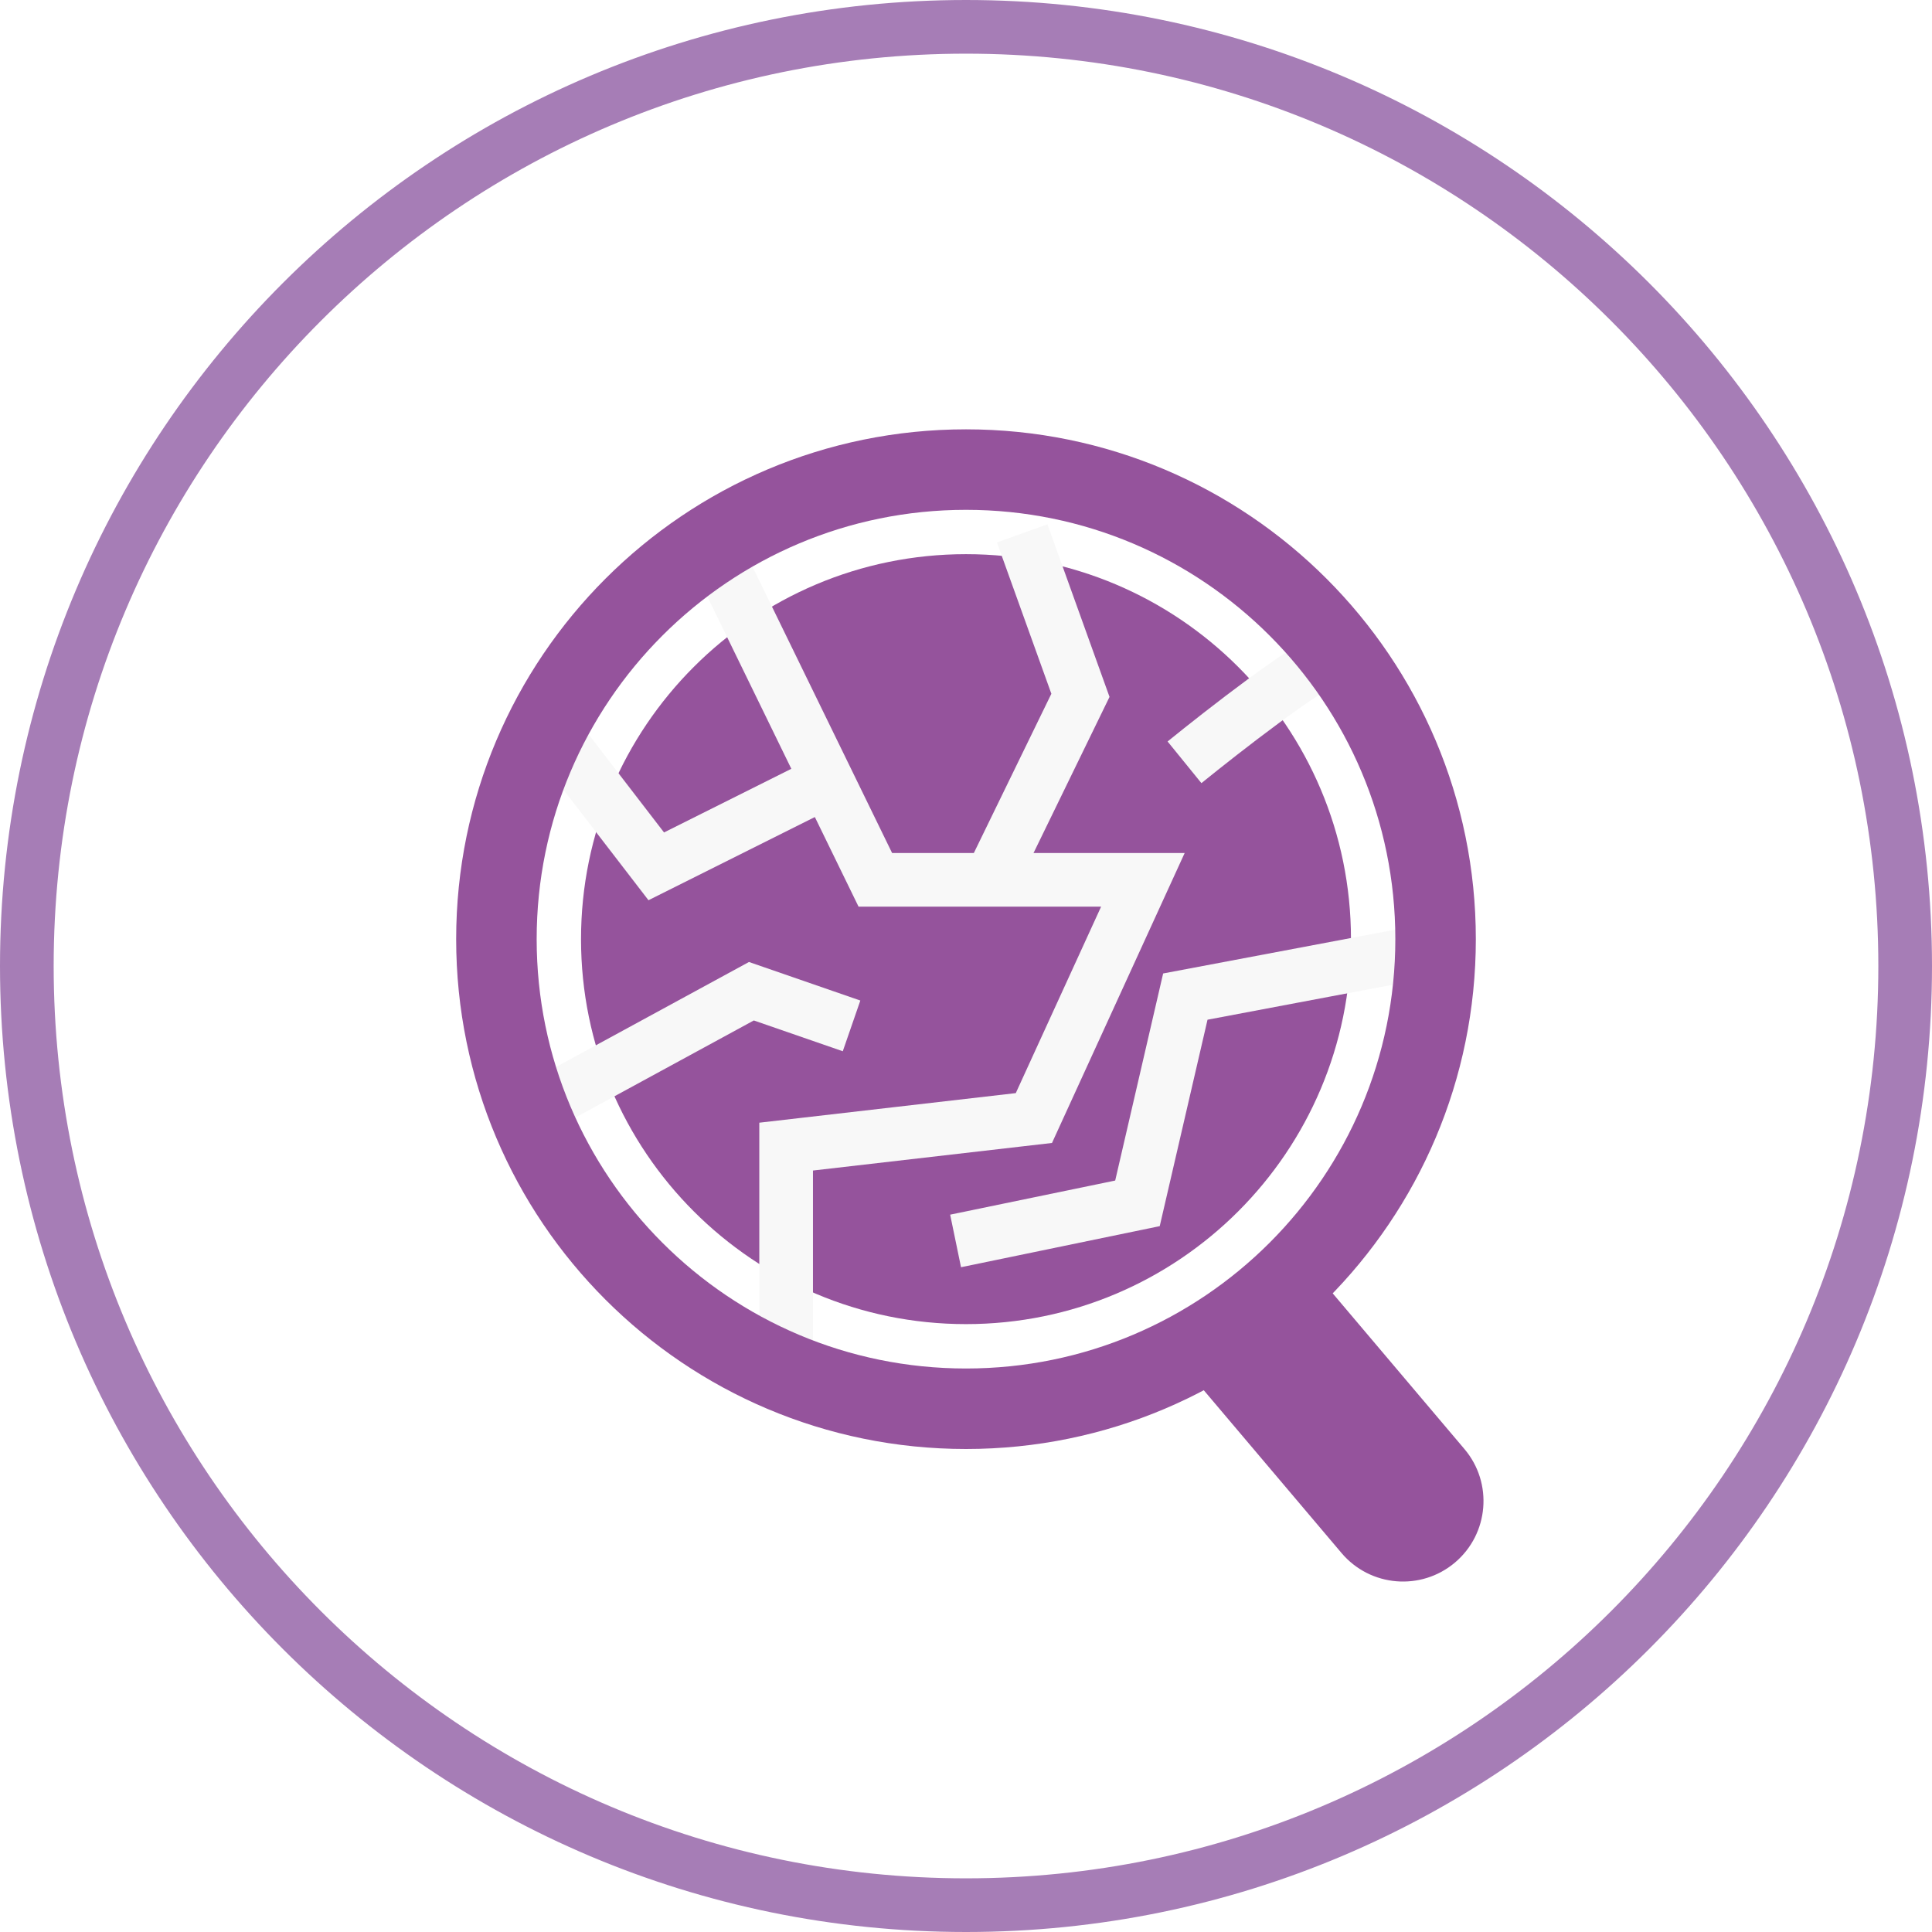
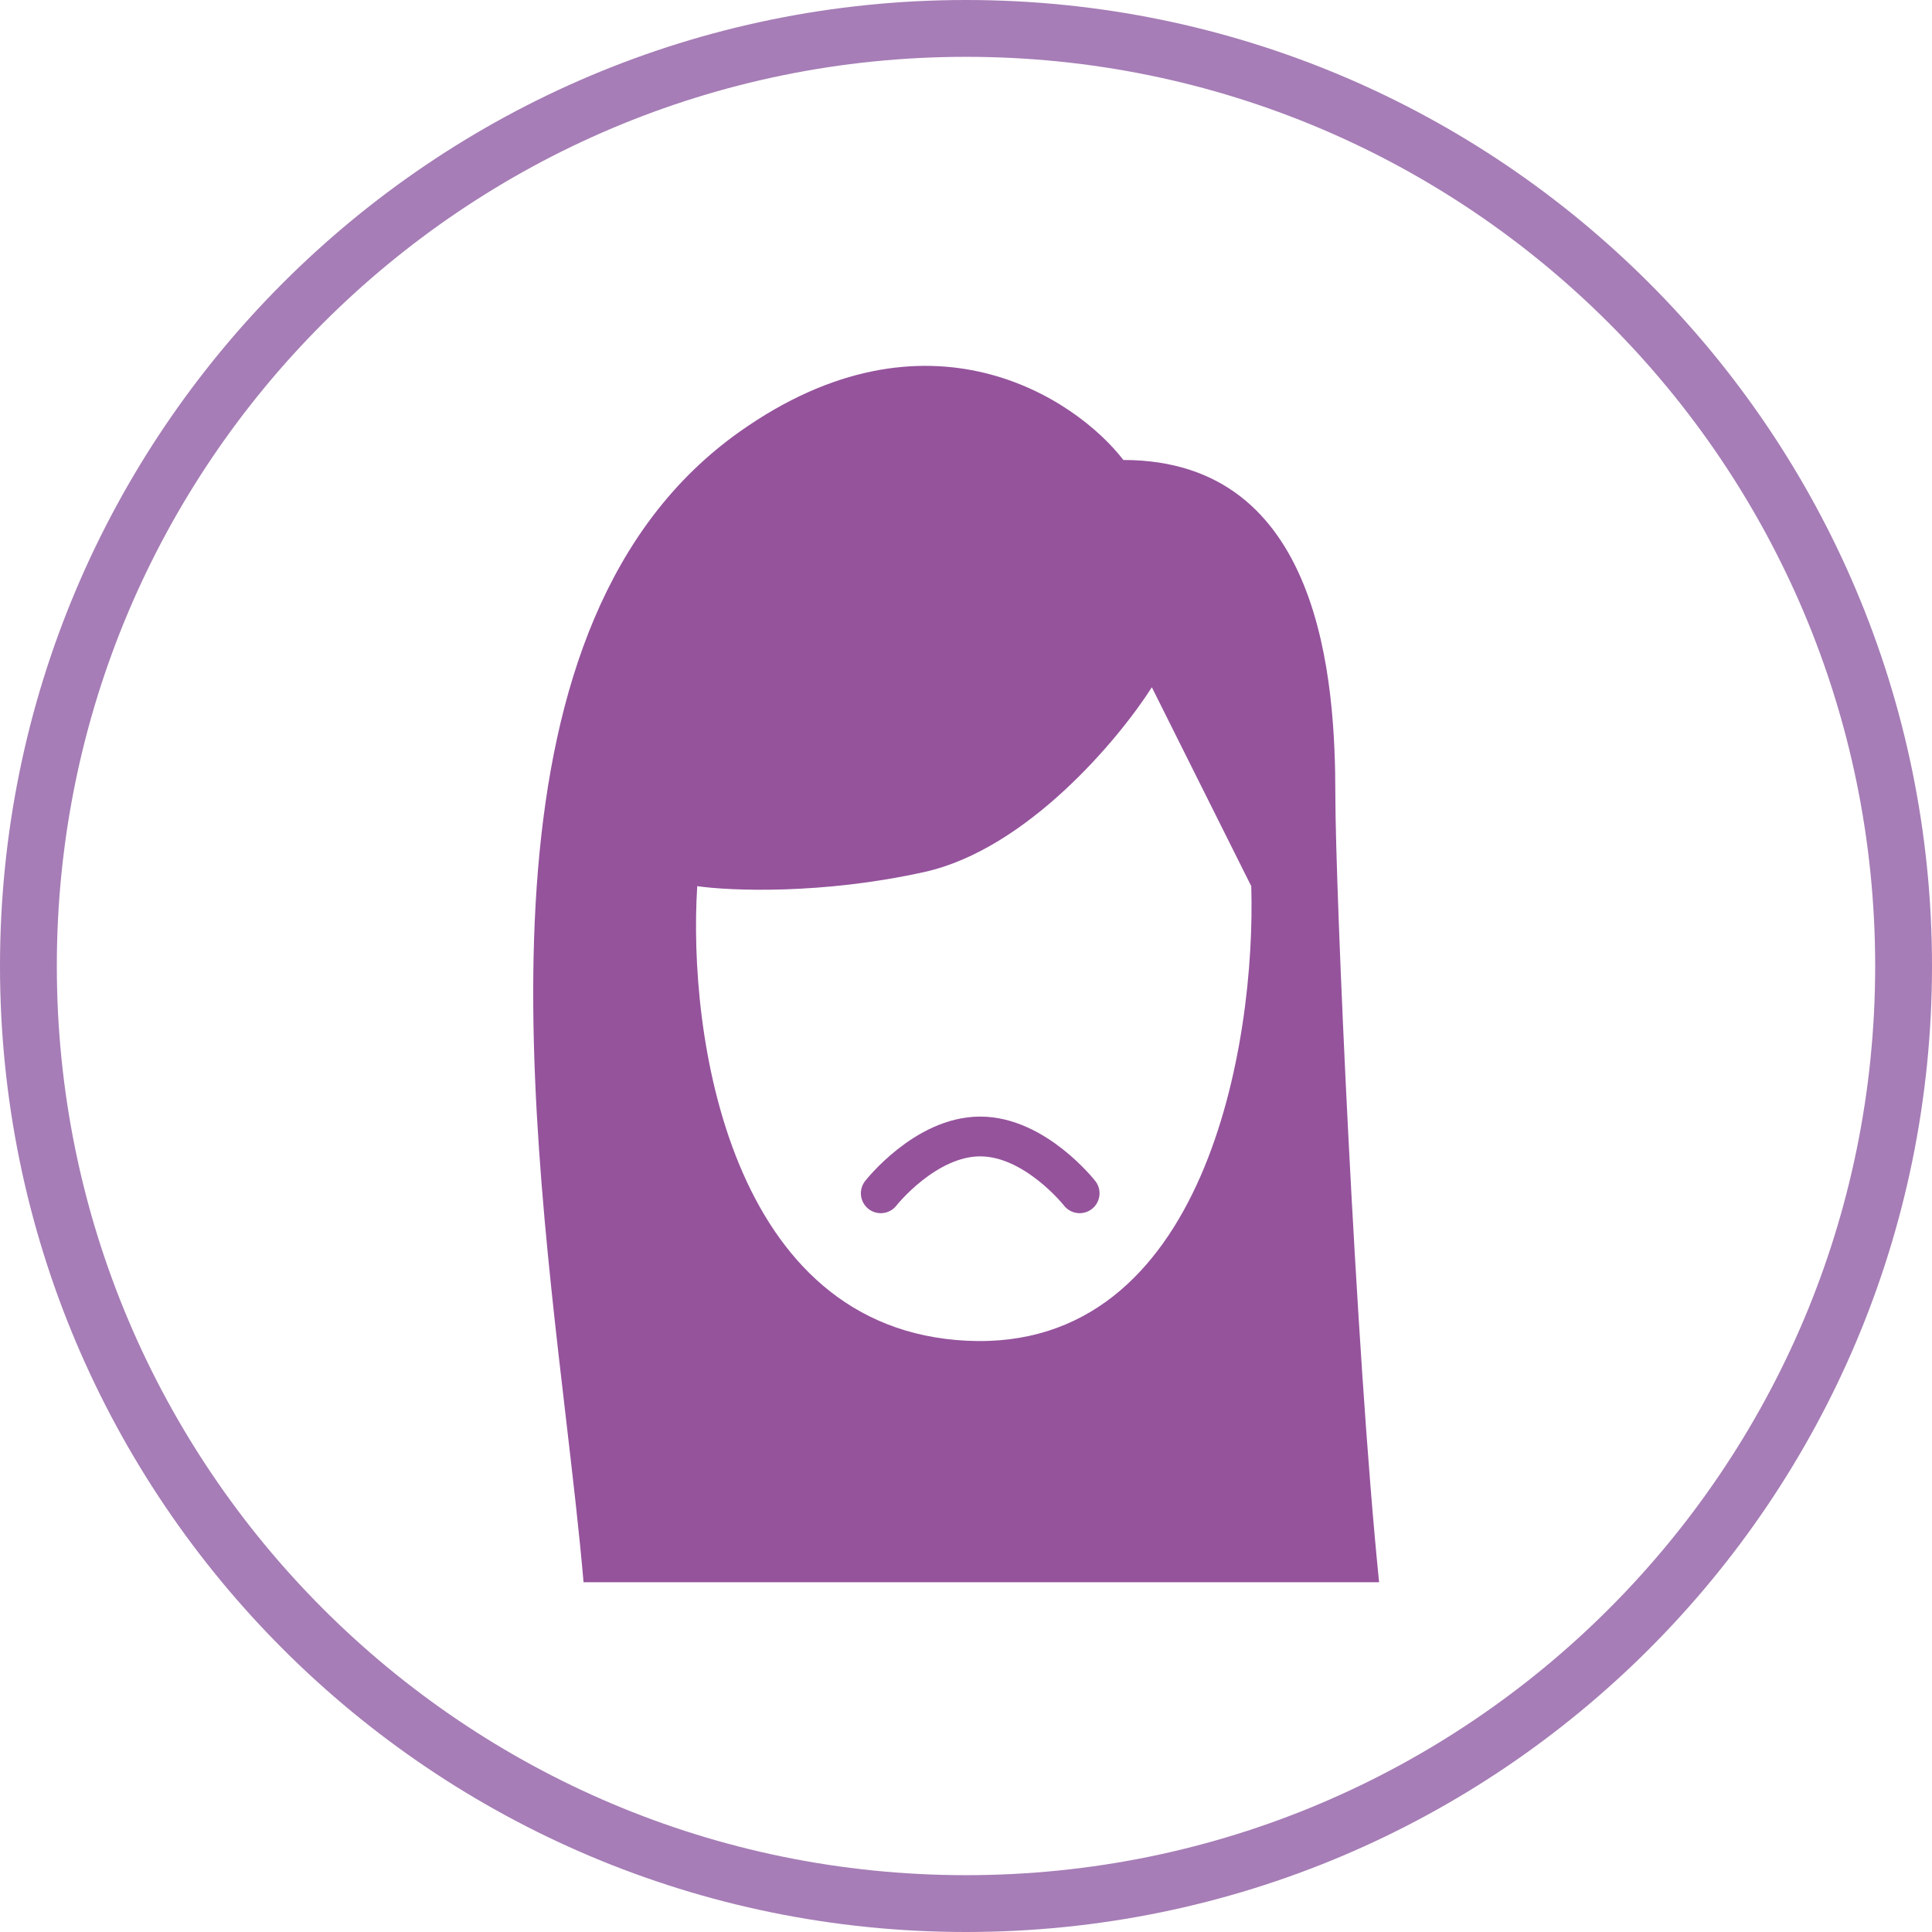
- <svg xmlns="http://www.w3.org/2000/svg" width="72" height="72" viewBox="0 0 72 72" fill="none">
-   <circle cx="36" cy="36" r="35" stroke="#A67DB6" stroke-width="2" />
-   <path d="M50.31 48.961L48.373 46.671L43.792 50.546L45.73 52.837L50.31 48.961ZM49.995 57.877C51.066 59.142 52.959 59.3 54.224 58.23C55.488 57.159 55.646 55.266 54.576 54.002L49.995 57.877ZM45.73 52.837L49.995 57.877L54.576 54.002L50.31 48.961L45.73 52.837Z" fill="#95539C" />
-   <circle cx="36" cy="34.999" r="14.347" fill="#95539C" />
-   <path d="M27.081 21.428L32.621 32.789H42.592L38.53 41.666L29.297 42.731V50.897" stroke="#F8F8F8" stroke-width="2" stroke-linecap="round" />
-   <path d="M37.163 32.285L40.265 25.913L38.094 19.877" stroke="#F8F8F8" stroke-width="2" />
-   <path d="M30.184 29.422L24.457 32.286L20.877 27.633" stroke="#F8F8F8" stroke-width="2" />
-   <path d="M20.877 40.817L28.002 36.94L31.735 38.232" stroke="#F8F8F8" stroke-width="2" />
-   <path d="M49.571 24.531C48.703 24.813 45.59 27.234 44.143 28.409" stroke="#F8F8F8" stroke-width="2" />
-   <path d="M53.449 35.389L44.174 37.14L42.39 44.845L35.612 46.246" stroke="#F8F8F8" stroke-width="2" />
-   <circle cx="36" cy="35" r="17.5" stroke="#95539C" stroke-width="3" />
+ <svg xmlns="http://www.w3.org/2000/svg" width="68" height="68" viewBox="0 0 68 68" fill="none">
+   <circle cx="34" cy="34" r="33" stroke="#A67DB6" stroke-width="2" />
+   <path fill-rule="evenodd" clip-rule="evenodd" d="M39.539 16.19C37.872 14.024 32.651 10.512 26.039 15.19C16.639 21.841 18.535 38.076 19.923 49.953C20.164 52.022 20.391 53.959 20.539 55.69H48.54C47.707 47.524 47 31.2 47 28C47 24 46.538 16.19 39.539 16.19ZM40.541 24.19C39.374 26.024 36.141 29.89 32.541 30.69C28.941 31.49 25.707 31.357 24.541 31.19C24.207 36.357 25.64 46.79 34.041 47.19C42.441 47.59 44.207 36.69 44.04 31.19L40.541 24.19Z" fill="#95539C" />
+   <path d="M31 42C31 42 32.567 40 34.5 40C36.433 40 38 42 38 42" stroke="#95539C" stroke-width="1.4" stroke-linecap="round" />
</svg>
